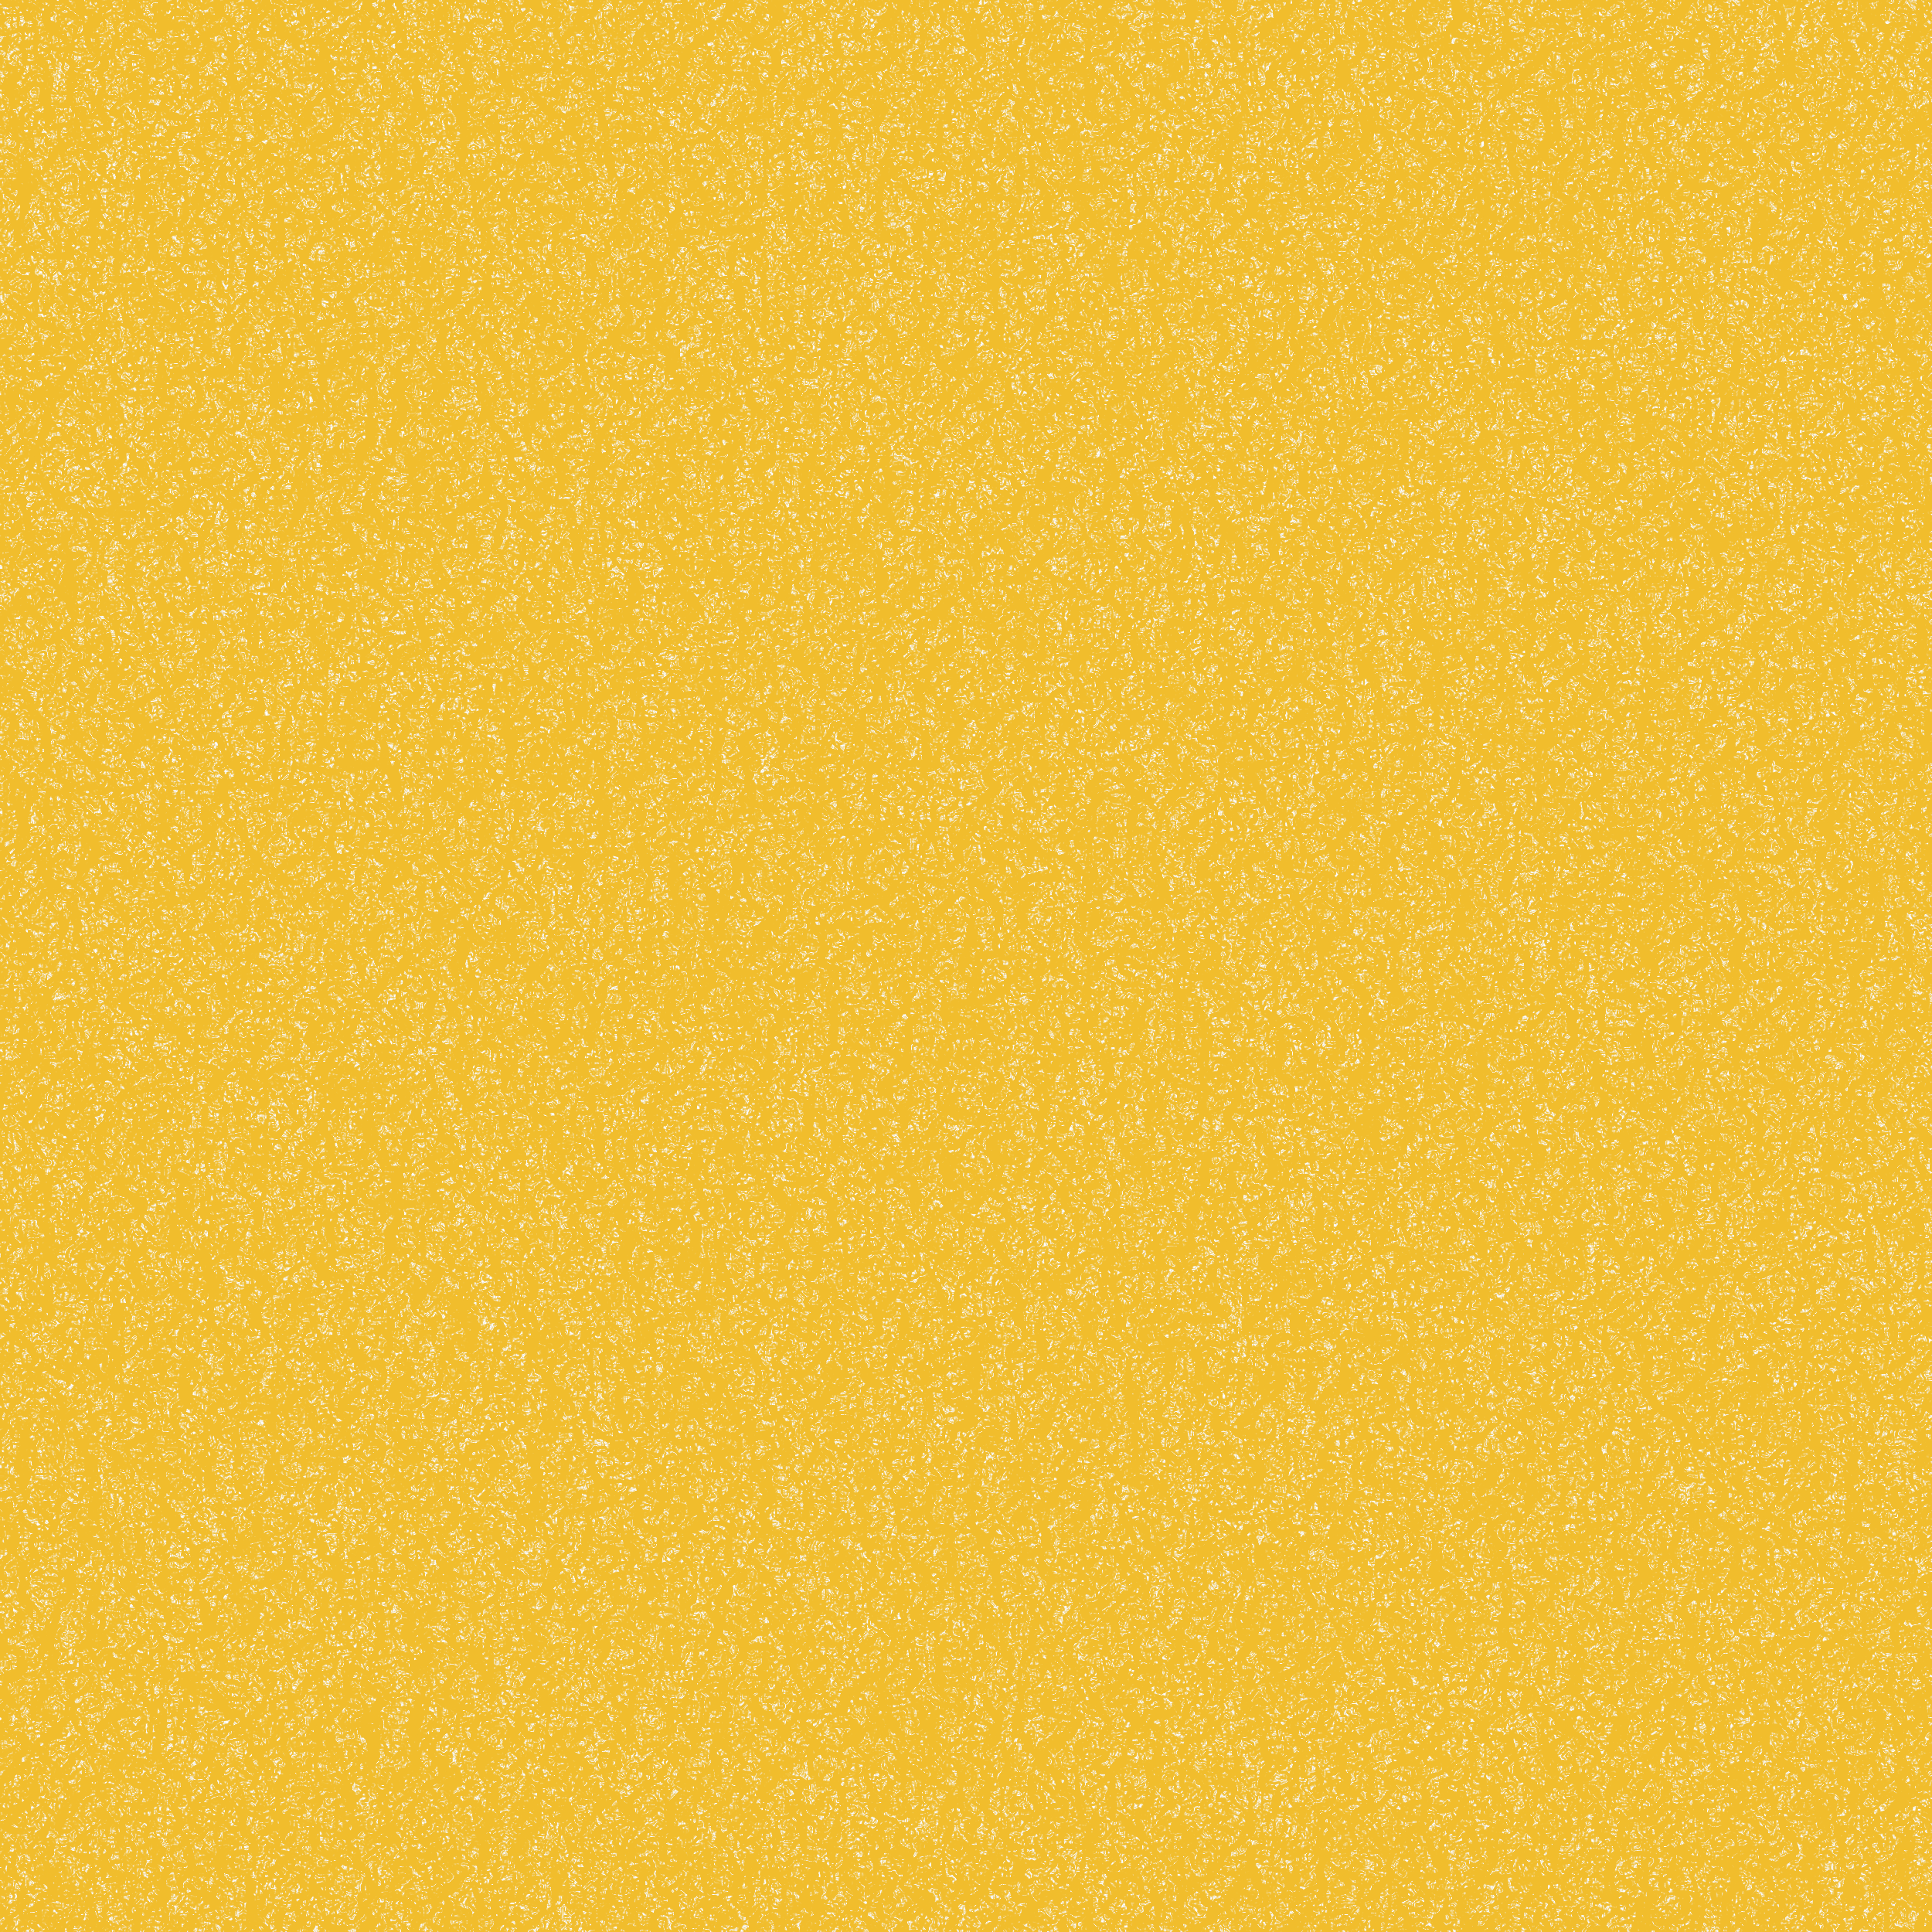
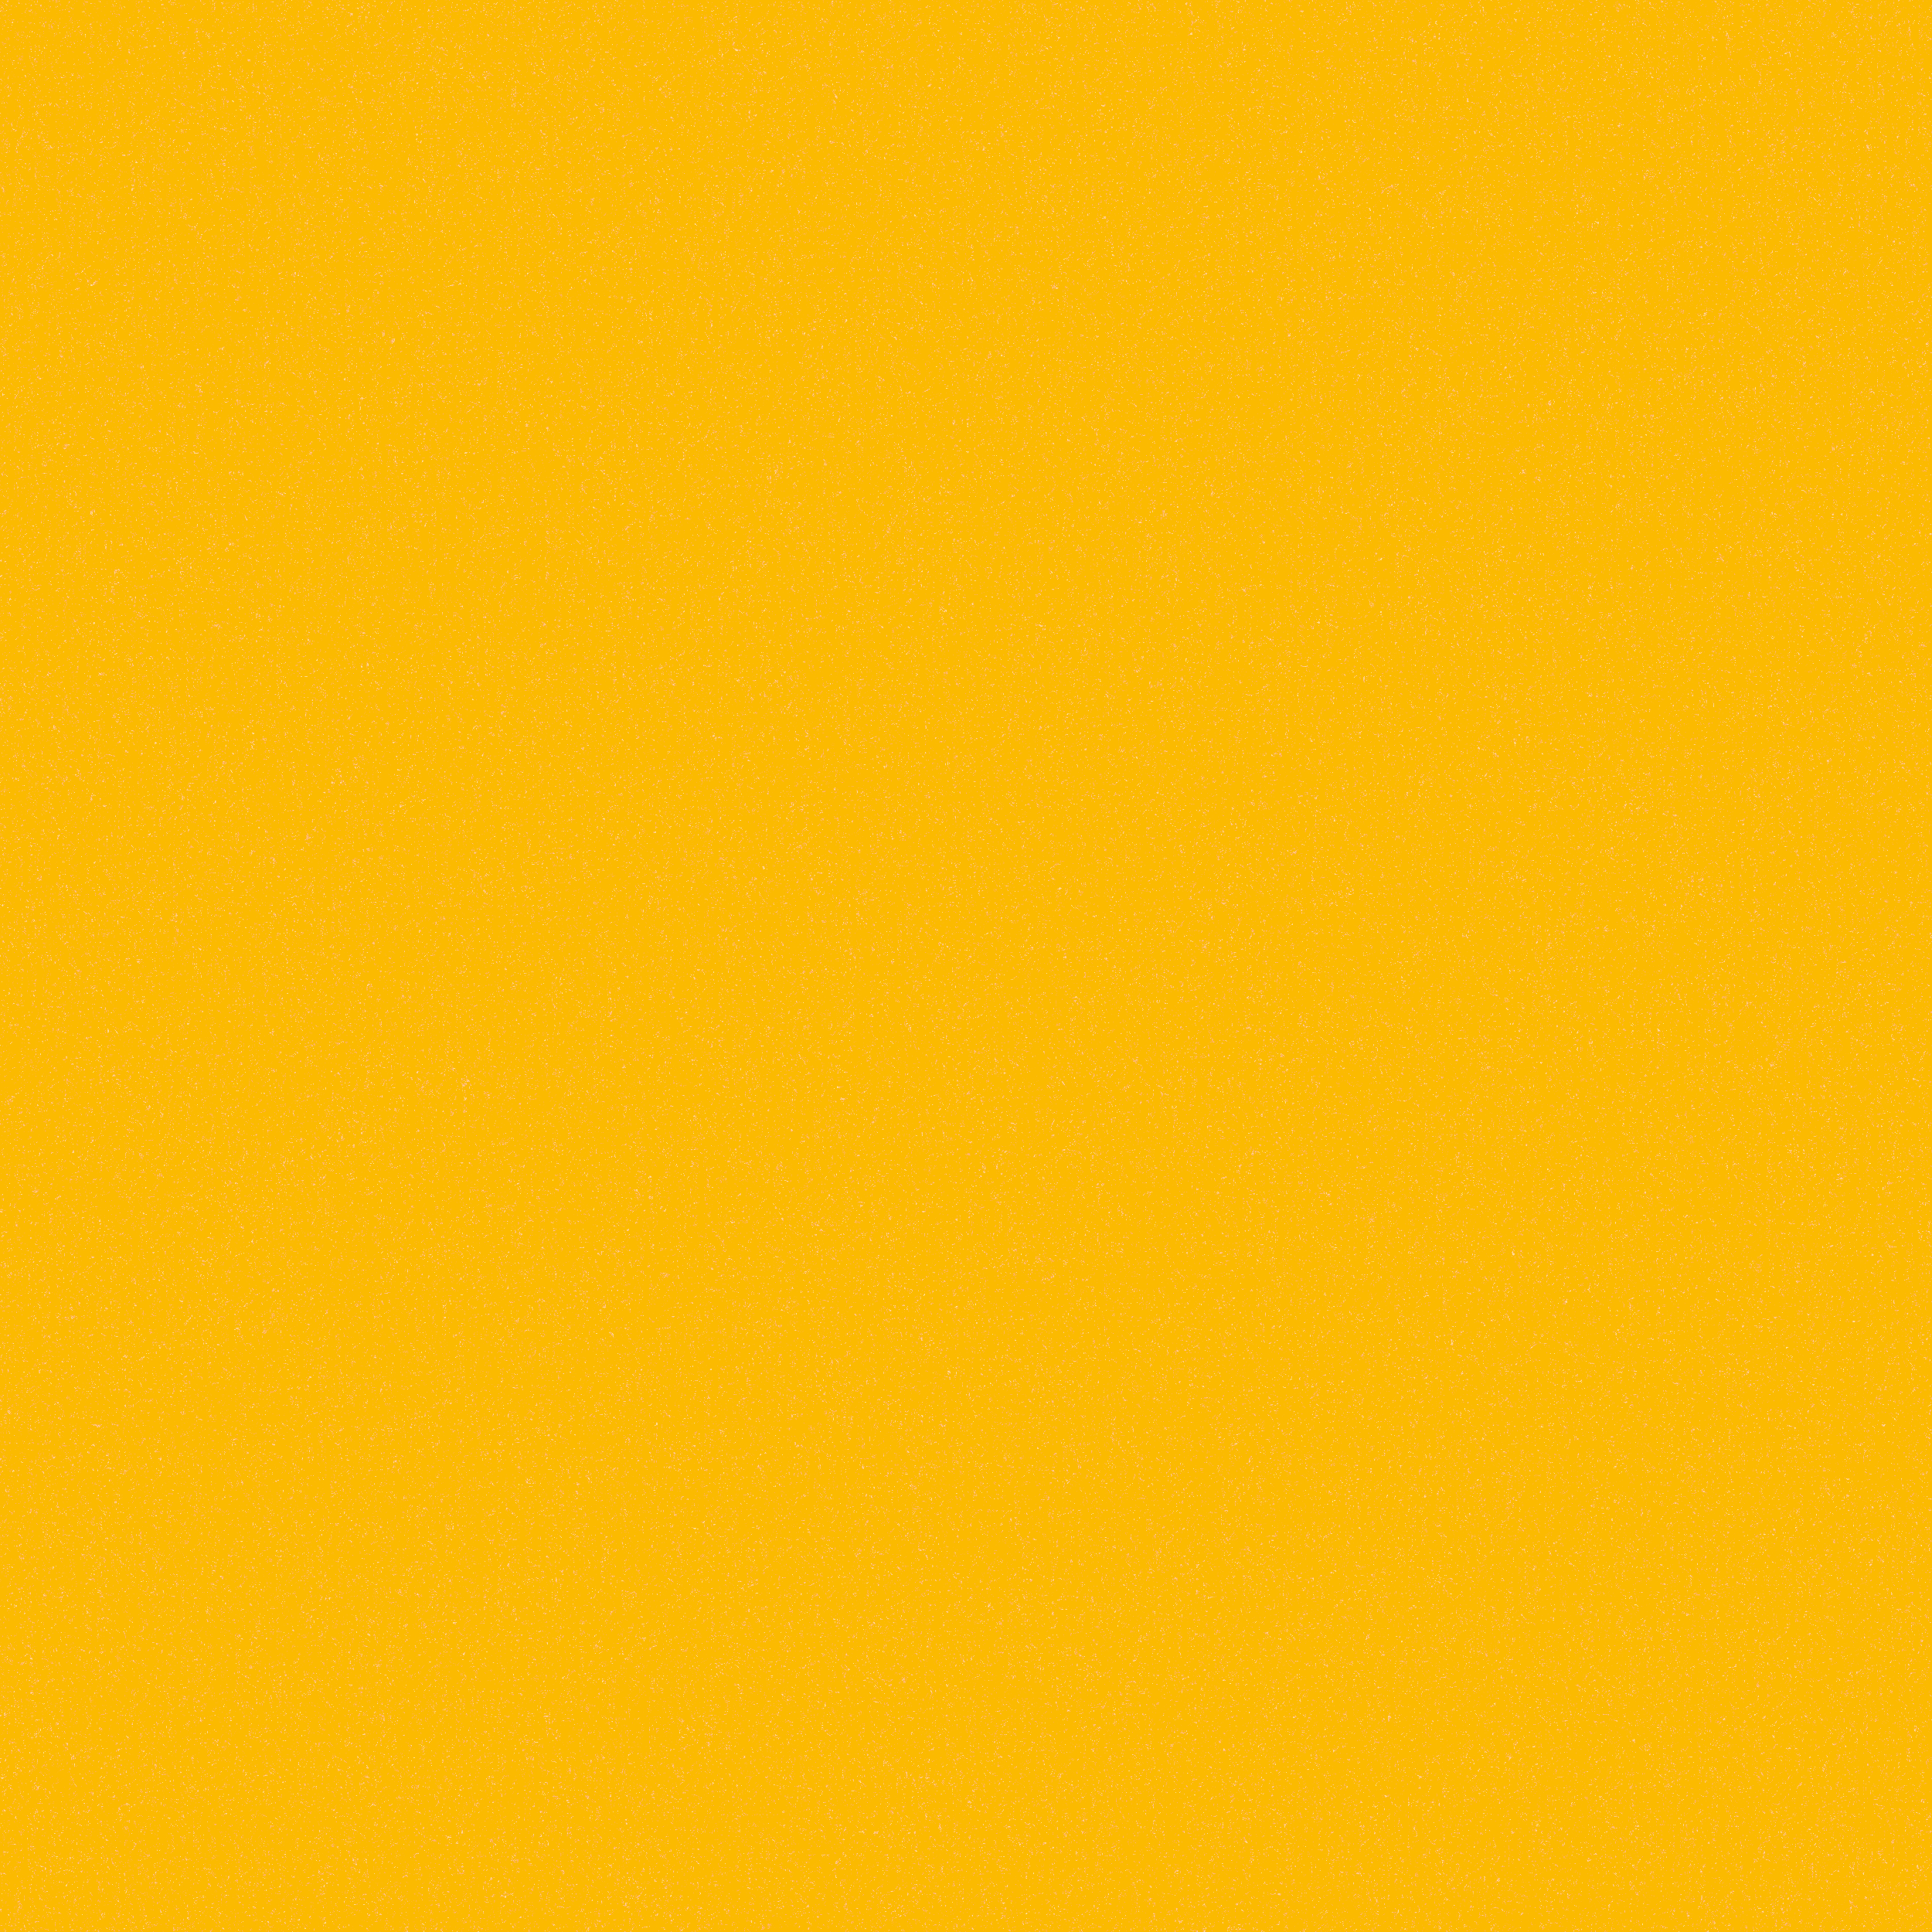
<svg xmlns="http://www.w3.org/2000/svg" version="1.1" viewBox="0 0 700 700" width="700" height="700" opacity="1">
  <defs>
    <filter id="nnnoise-filter" x="-20%" y="-20%" width="140%" height="140%" filterUnits="objectBoundingBox" primitiveUnits="userSpaceOnUse" color-interpolation-filters="linearRGB">
-       <feTurbulence type="fractalNoise" baseFrequency="0.119" numOctaves="4" seed="15" stitchTiles="stitch" x="0%" y="0%" width="100%" height="100%" result="turbulence" />
-       <feSpecularLighting surfaceScale="22" specularConstant="1.2" specularExponent="20" lighting-color="#ffdecc" x="0%" y="0%" width="100%" height="100%" in="turbulence" result="specularLighting">
-         <feDistantLight azimuth="3" elevation="130" />
+       <feTurbulence type="turbulence" baseFrequency="0.2" numOctaves="4" seed="15" stitchTiles="stitch" x="0%" y="0%" width="100%" height="100%" result="turbulence" />
+       <feSpecularLighting surfaceScale="15" specularConstant="1.9" specularExponent="20" lighting-color="rgb(251, 109, 41)" x="0%" y="0%" width="100%" height="100%" in="turbulence" result="specularLighting">
+         <feDistantLight azimuth="3" elevation="147" />
      </feSpecularLighting>
-       <feColorMatrix type="saturate" values="0" x="0%" y="0%" width="100%" height="100%" in="specularLighting" result="colormatrix" />
    </filter>
  </defs>
-   <rect width="700" height="700" fill="#f1bd2c" />
-   <rect width="700" height="700" fill="#ffdecc" filter="url(#nnnoise-filter)" />
+   <rect width="700" height="700" fill="rgba(251, 186, 0, 1.00)" />
+   <rect width="700" height="700" fill="#fb6d29" filter="url(#nnnoise-filter)" />
</svg>
